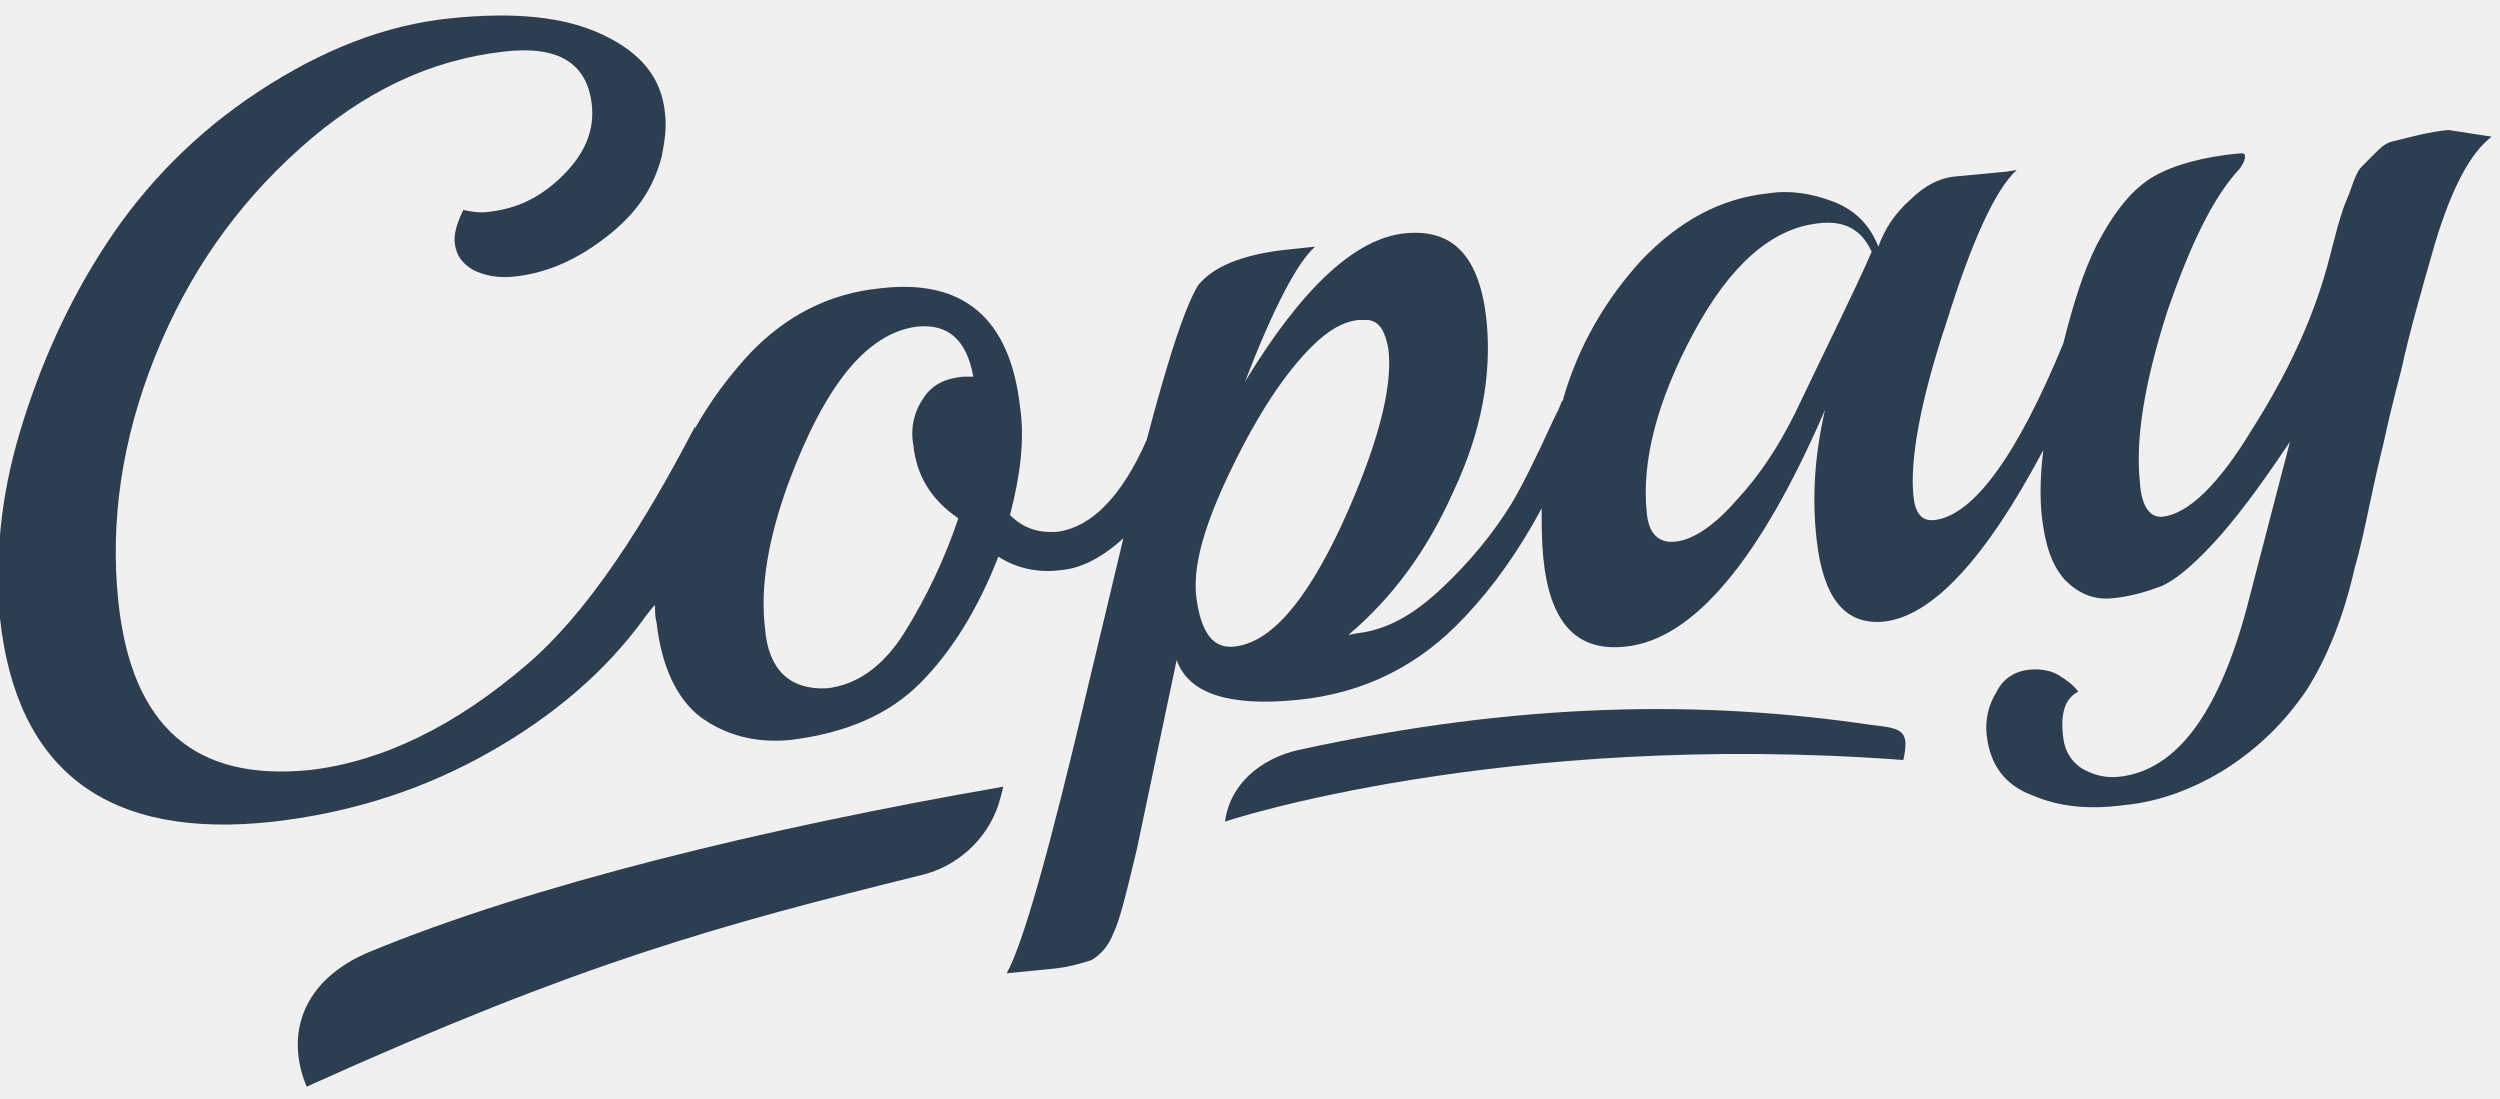
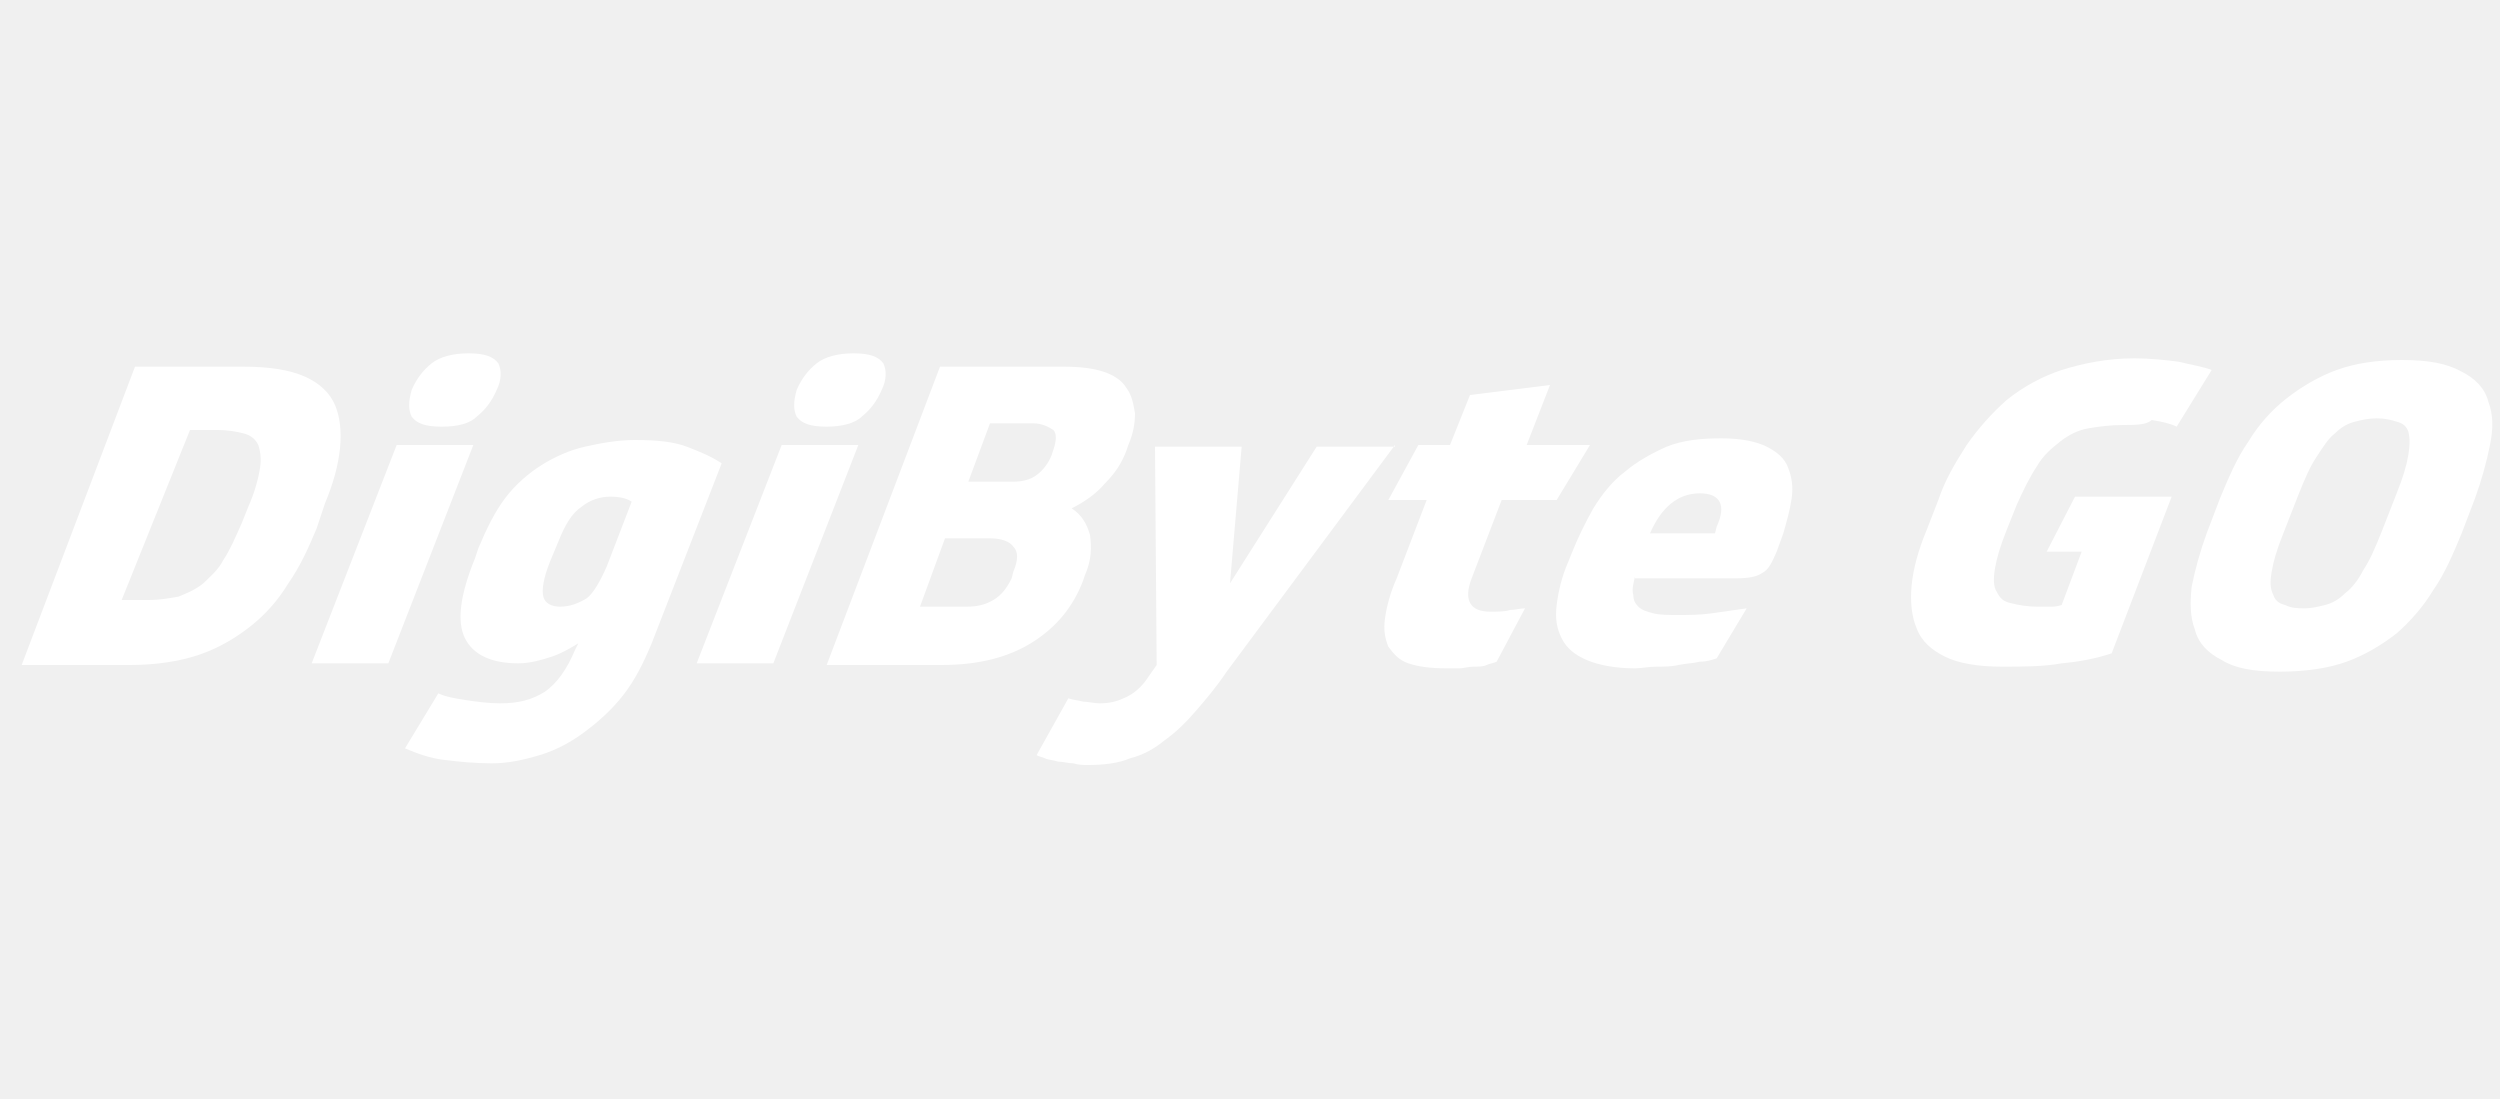
- <svg xmlns="http://www.w3.org/2000/svg" version="1.1" id="Capa_1" x="0px" y="0px" viewBox="-222 391.9 150 65.9" enable-background="new -222 391.9 150 65.9" xml:space="preserve">
-   <g id="Login">
-     <g id="Tour-1" transform="translate(-244, -476)">
-       <g id="download-3" transform="translate(244, 476)">
-         <path id="Shape_4_" fill="#2C3E50" d="M-75.1,399.7c-1.1,0.1-2.2,0.4-3.4,0.7c-0.4,0.1-0.7,0.4-1,0.7     c-0.3,0.3-0.6,0.6-0.8,0.8c-0.2,0.2-0.4,0.6-0.6,1.2c-0.2,0.6-0.4,1-0.5,1.3c-0.1,0.3-0.3,0.9-0.5,1.7c-0.2,0.8-0.4,1.5-0.5,1.9     c-0.9,3.2-2.4,6.4-4.5,9.7c-2,3.3-3.8,5-5.3,5.2c-0.8,0.1-1.3-0.6-1.4-2c-0.3-2.7,0.3-6.1,1.6-10.2c1.4-4.1,2.8-7,4.4-8.7     c0.2-0.3,0.3-0.5,0.3-0.7c0-0.2-0.1-0.2-0.3-0.2c-2.2,0.2-4,0.7-5.2,1.4c-1.2,0.7-2.3,2-3.4,4.1c-0.8,1.6-1.4,3.5-2,5.9     c-2.8,6.8-5.4,10.3-7.7,10.6c-0.8,0.1-1.2-0.4-1.3-1.5c-0.2-2.1,0.4-5.6,2-10.4c1.5-4.8,2.9-7.9,4.2-9.1l-0.6,0.1l-3.2,0.3     c-0.8,0.1-1.7,0.5-2.6,1.4c-0.9,0.8-1.5,1.7-1.9,2.8c-0.5-1.3-1.4-2.2-2.7-2.7c-1.3-0.5-2.6-0.7-3.9-0.5c-2.9,0.3-5.4,1.7-7.6,4     c-2.2,2.4-3.8,5.2-4.7,8.3c0,0.1,0,0.1-0.1,0.2c-0.1,0.3-0.3,0.7-0.5,1.1c-1.1,2.4-1.9,4-2.5,5c-1.1,1.8-2.5,3.5-4.2,5.1     s-3.3,2.5-5.1,2.7l-0.5,0.1c2.6-2.2,4.7-5,6.3-8.6c1.7-3.6,2.3-7,2-10.2c-0.4-3.9-2-5.6-4.9-5.3c-3,0.3-6.2,3.3-9.6,8.9     c1.7-4.4,3.1-7.1,4.2-8.1l-1.9,0.2c-2.5,0.3-4.2,1-5.1,2.1c-0.4,0.6-1.1,2.3-1.9,5c-0.3,1-0.7,2.4-1.2,4.3     c-1.5,3.4-3.3,5.2-5.3,5.5c-1.2,0.1-2.1-0.2-2.9-1c0.6-2.3,0.9-4.5,0.6-6.5c-0.6-5.3-3.4-7.7-8.4-7.1c-3,0.3-5.6,1.6-7.8,3.9     c-1.3,1.4-2.4,2.9-3.3,4.5c0,0,0,0,0-0.1c-2,3.8-5.6,10.4-10,14.2c-4.4,3.8-8.8,5.9-13.1,6.4c-6.9,0.7-10.7-2.6-11.5-10.1     c-0.5-4.8,0.2-9.7,2.2-14.7c2-5,4.9-9.1,8.7-12.5c3.8-3.4,7.8-5.3,12.2-5.8c3.3-0.4,5,0.7,5.3,3.1c0.2,1.6-0.4,3-1.7,4.3     c-1.3,1.3-2.7,2-4.4,2.2c-0.6,0.1-1.1,0-1.6-0.1c-0.4,0.8-0.6,1.5-0.5,2.1c0.1,0.6,0.4,1.1,1.1,1.5c0.6,0.3,1.4,0.5,2.4,0.4     c2-0.2,3.8-1,5.6-2.4s2.8-2.9,3.3-4.8c0.2-1,0.3-1.8,0.2-2.6c-0.2-2.1-1.4-3.6-3.7-4.7s-5.3-1.4-9.2-1c-3.9,0.4-7.7,1.9-11.5,4.4     c-3.8,2.5-6.8,5.6-9.1,9.1c-2.3,3.5-4,7.3-5.2,11.3c-1.2,4-1.5,7.7-1.2,11.2c1,9.2,6.5,13.3,16.4,12.2c4.3-0.5,8.4-1.7,12.3-3.8     c3.9-2.1,7.1-4.7,9.5-7.8c0.4-0.5,0.7-1,1.1-1.4c0,0.4,0,0.7,0.1,1.1c0.3,2.6,1.2,4.5,2.6,5.6c1.5,1.1,3.3,1.6,5.4,1.4     c3.3-0.4,5.9-1.5,7.8-3.4c1.9-1.9,3.5-4.5,4.7-7.6c1.1,0.7,2.4,1,3.8,0.8c1.2-0.1,2.5-0.8,3.7-1.9c-0.6,2.5-1.3,5.5-2.1,8.8     c-2.3,9.8-3.9,15.5-4.9,17.3l3-0.3c0.8-0.1,1.5-0.3,2.1-0.5c0.5-0.3,1-0.8,1.3-1.6c0.4-0.8,0.8-2.5,1.4-5l2.4-11.4     c0.7,2,3.1,2.8,7.2,2.4c4.1-0.4,7.4-2.1,10.1-5c1.7-1.8,3.2-3.9,4.6-6.5c0,1,0,2,0.1,3c0.4,3.9,2,5.6,4.9,5.3     c4.1-0.4,8.1-5.2,12-14.2c-0.6,2.6-0.8,5.2-0.5,7.8c0.4,3.5,1.7,5.1,4,4.9c2.9-0.3,6.1-3.7,9.6-10.3c-0.2,1.6-0.2,2.9-0.1,3.9     c0.2,1.8,0.6,3,1.4,3.9c0.8,0.8,1.7,1.2,2.8,1.1s2.1-0.4,2.9-0.7c0.8-0.3,1.9-1.2,3.2-2.6c1.3-1.4,2.8-3.4,4.6-6.1l-2.6,10     c-1.7,6.3-4.2,9.7-7.6,10.1c-0.9,0.1-1.6-0.1-2.3-0.5c-0.6-0.4-1-1-1.1-1.8c-0.2-1.5,0.1-2.4,0.9-2.8c-0.3-0.4-0.7-0.7-1.2-1     s-1.2-0.4-1.9-0.3c-0.7,0.1-1.4,0.5-1.8,1.3c-0.5,0.8-0.7,1.7-0.6,2.6c0.2,1.8,1.1,3,2.7,3.6c1.6,0.7,3.4,0.9,5.6,0.6     c2.1-0.2,4.2-1,6.1-2.2c2-1.3,3.5-2.8,4.8-4.7c1.2-1.9,2.2-4.3,2.9-7.4c0.3-1,0.6-2.4,1-4.3c0.4-1.9,0.7-3,0.8-3.5     c0.1-0.5,0.4-1.8,1-4.1c0.5-2.3,1.2-4.7,2-7.5c1-3.3,2.1-5.4,3.4-6.4L-75.1,399.7L-75.1,399.7z M-164.2,414.5     c-1.1,0.1-1.9,0.5-2.4,1.3c-0.5,0.7-0.8,1.7-0.6,2.8c0.2,1.9,1.1,3.3,2.7,4.4c-0.8,2.4-1.9,4.7-3.2,6.8c-1.3,2.1-2.9,3.2-4.7,3.4     c-2.2,0.1-3.5-1.1-3.7-3.6c-0.3-2.5,0.2-5.4,1.4-8.7c2.2-5.9,4.7-9,7.7-9.4c1.9-0.2,3,0.8,3.4,3L-164.2,414.5L-164.2,414.5z      M-148,430.7c-1.2,0.1-1.9-0.8-2.2-2.8s0.5-4.6,2.1-7.9c1.6-3.3,3.2-5.7,4.8-7.3c1-1,1.9-1.5,2.8-1.6c0.3,0,0.4,0,0.6,0     c0.7,0.1,1,0.7,1.2,1.7c0.3,2.4-0.7,6-2.8,10.6C-143.7,428.1-145.8,430.5-148,430.7L-148,430.7z M-114.3,416.7     c-1,2-2.1,3.7-3.5,5.2c-1.3,1.5-2.6,2.4-3.7,2.5c-1,0.1-1.6-0.5-1.7-1.8c-0.3-3,0.6-6.6,2.8-10.7c2.2-4.1,4.7-6.3,7.5-6.6     c1.6-0.2,2.6,0.4,3.2,1.7C-110.6,409.1-112.2,412.3-114.3,416.7L-114.3,416.7z" />
-         <path id="Shape_5_" fill="#2C3E50" d="M-161.8,439.1c-14.4,2.5-28.3,5.9-38,9.9     c-4.1,1.7-5.1,5-3.8,8.1c16.6-7.5,24.8-9.7,36.9-12.7c2.1-0.5,3.9-2.1,4.6-4.2C-162,439.9-161.9,439.5-161.8,439.1L-161.8,439.1z     " />
-         <path id="Shape_6_" fill="#2C3E50" d="M-107.8,437.5c0.4-1.8-0.1-1.9-1.9-2.1     c-10.1-1.5-21.1-1.4-34.4,1.5c-2.2,0.5-4.1,2-4.4,4.3C-148.6,441.2-131.9,435.7-107.8,437.5L-107.8,437.5L-107.8,437.5z" />
-       </g>
+ <svg xmlns="http://www.w3.org/2000/svg" version="1.1" id="Capa_1" x="0px" y="0px" viewBox="0 0 150 65.9" style="enable-background:new 0 0 150 65.9;" xml:space="preserve">
+   <style type="text/css">
+ 	.st0{fill:#FFFFFF;}
+ </style>
+   <g>
+     <g>
+       <path class="st0" d="M8.1,22h6.5c1.6,0,2.8,0.2,3.7,0.6c0.9,0.4,1.5,1,1.8,1.7c0.3,0.7,0.4,1.6,0.3,2.6c-0.1,1-0.4,2.1-0.9,3.3    L19,31.7c-0.5,1.2-1,2.3-1.7,3.3c-0.6,1-1.4,1.9-2.3,2.6c-0.9,0.7-1.9,1.3-3.1,1.7c-1.2,0.4-2.6,0.6-4.1,0.6H1.3L8.1,22z M7.3,36    h1.6c0.7,0,1.2-0.1,1.8-0.2c0.5-0.2,1-0.4,1.5-0.8c0.4-0.4,0.9-0.8,1.2-1.4c0.4-0.6,0.7-1.3,1.1-2.2l0.4-1    c0.4-0.9,0.6-1.7,0.7-2.3c0.1-0.6,0-1.1-0.1-1.4c-0.2-0.4-0.5-0.6-0.9-0.7c-0.4-0.1-0.9-0.2-1.6-0.2h-1.6L7.3,36z" />
+       <path class="st0" d="M23.8,26.7h4.6l-5.1,13.1h-4.6L23.8,26.7z M26.5,25.6c-1,0-1.5-0.2-1.8-0.6c-0.2-0.4-0.2-0.9,0-1.6    c0.3-0.7,0.7-1.2,1.2-1.6c0.5-0.4,1.3-0.6,2.2-0.6c1,0,1.5,0.2,1.8,0.6c0.2,0.4,0.2,1-0.1,1.6c-0.3,0.7-0.7,1.2-1.2,1.6    C28.2,25.4,27.5,25.6,26.5,25.6z" />
+       <path class="st0" d="M34.7,38.6c-0.5,0.3-1,0.6-1.6,0.8c-0.6,0.2-1.3,0.4-2,0.4c-1.6,0-2.7-0.5-3.2-1.5c-0.5-1-0.3-2.6,0.6-4.8    l0.2-0.6c0.5-1.2,1-2.2,1.6-3s1.4-1.5,2.2-2c0.8-0.5,1.7-0.9,2.6-1.1c0.9-0.2,1.9-0.4,3-0.4c1.3,0,2.3,0.1,3.1,0.4    c0.8,0.3,1.5,0.6,2.1,1l-4.2,10.8c-0.5,1.2-1,2.2-1.7,3.1c-0.7,0.9-1.5,1.6-2.3,2.2c-0.8,0.6-1.7,1.1-2.7,1.4    c-1,0.3-1.9,0.5-2.9,0.5c-1,0-2-0.1-2.8-0.2c-0.9-0.1-1.7-0.4-2.4-0.7l2-3.3c0.4,0.2,1,0.3,1.6,0.4c0.7,0.1,1.4,0.2,2.1,0.2    c1.1,0,1.9-0.2,2.7-0.7c0.7-0.5,1.3-1.3,1.8-2.5L34.7,38.6z M33,33.7c-0.4,1-0.5,1.7-0.4,2.1c0.1,0.4,0.5,0.6,1,0.6    c0.6,0,1.1-0.2,1.6-0.5c0.4-0.3,0.8-1,1.2-1.9l1.5-3.9c-0.3-0.2-0.7-0.3-1.3-0.3c-0.6,0-1.2,0.2-1.7,0.6c-0.6,0.4-1,1.1-1.4,2.1    L33,33.7z" />
+       <path class="st0" d="M46.9,26.7h4.6l-5.1,13.1h-4.6L46.9,26.7z M49.6,25.6c-1,0-1.5-0.2-1.8-0.6c-0.2-0.4-0.2-0.9,0-1.6    c0.3-0.7,0.7-1.2,1.2-1.6c0.5-0.4,1.3-0.6,2.2-0.6c1,0,1.5,0.2,1.8,0.6c0.2,0.4,0.2,1-0.1,1.6c-0.3,0.7-0.7,1.2-1.2,1.6    C51.3,25.4,50.5,25.6,49.6,25.6z" />
+       <path class="st0" d="M49.6,39.9L56.4,22h7.4c1,0,1.8,0.1,2.4,0.3c0.6,0.2,1.1,0.5,1.4,1c0.3,0.4,0.4,0.9,0.5,1.5    c0,0.6-0.1,1.2-0.4,1.9L67.6,27c-0.3,0.8-0.7,1.4-1.3,2c-0.5,0.6-1.2,1.1-2,1.5c0.6,0.4,0.9,0.9,1.1,1.6c0.1,0.7,0.1,1.5-0.3,2.4    L65,34.8c-0.6,1.6-1.6,2.8-3,3.7c-1.4,0.9-3.2,1.4-5.5,1.4H49.6z M55.2,36.4H58c0.6,0,1.1-0.1,1.6-0.4c0.5-0.3,0.8-0.7,1.1-1.3    l0.1-0.4c0.3-0.7,0.3-1.2,0-1.5c-0.2-0.3-0.7-0.5-1.4-0.5h-2.7L55.2,36.4z M58.1,28.9h2.7c0.5,0,1-0.1,1.4-0.4    c0.4-0.3,0.7-0.7,0.9-1.2l0.1-0.3c0.2-0.6,0.2-1,0-1.2c-0.3-0.2-0.7-0.4-1.2-0.4h-2.6L58.1,28.9z" />
+       <path class="st0" d="M83.7,26.7L73.6,40.3c-0.6,0.9-1.2,1.6-1.8,2.3c-0.6,0.7-1.2,1.3-1.9,1.8c-0.6,0.5-1.3,0.9-2.1,1.1    c-0.7,0.3-1.6,0.4-2.5,0.4c-0.3,0-0.6,0-0.9-0.1c-0.3,0-0.6-0.1-0.9-0.1c-0.3-0.1-0.6-0.1-0.8-0.2c-0.2-0.1-0.4-0.1-0.5-0.2    l1.9-3.4c0.3,0.1,0.5,0.1,0.9,0.2c0.3,0,0.6,0.1,1,0.1c0.5,0,1-0.1,1.4-0.3c0.5-0.2,0.9-0.5,1.3-1l0.7-1l-0.1-13.1h5.2l-0.7,8.2    l5.2-8.2H83.7z" />
+       <path class="st0" d="M90.1,30l-1.8,4.7c-0.5,1.3-0.1,2,1.1,2c0.5,0,0.9,0,1.2-0.1c0.3,0,0.6-0.1,0.9-0.1l-1.7,3.2    c-0.2,0.1-0.4,0.1-0.6,0.2c-0.2,0.1-0.5,0.1-0.8,0.1c-0.3,0-0.6,0.1-0.8,0.1c-0.3,0-0.6,0-0.8,0c-1,0-1.7-0.1-2.3-0.3    c-0.6-0.2-0.9-0.6-1.2-1c-0.2-0.5-0.3-1-0.2-1.7c0.1-0.7,0.3-1.5,0.7-2.4l1.8-4.7h-2.3l1.8-3.3h1.9l1.2-3l4.8-0.6l-1.4,3.6h3.8    L93.4,30H90.1z" />
+       <path class="st0" d="M98.1,34.6c-0.1,0.4-0.2,0.8-0.1,1.1c0,0.3,0.1,0.5,0.3,0.7c0.2,0.2,0.5,0.3,0.9,0.4c0.4,0.1,0.9,0.1,1.5,0.1    c0.6,0,1.3,0,2-0.1c0.7-0.1,1.4-0.2,2.1-0.3l-1.8,3c-0.3,0.1-0.6,0.2-1,0.2c-0.4,0.1-0.8,0.1-1.3,0.2c-0.4,0.1-0.9,0.1-1.3,0.1    c-0.5,0-0.9,0.1-1.3,0.1c-1.2,0-2.2-0.2-2.9-0.5c-0.7-0.3-1.2-0.7-1.5-1.3c-0.3-0.6-0.4-1.2-0.3-2c0.1-0.8,0.3-1.7,0.7-2.6    l0.2-0.5c0.4-1,0.8-1.8,1.3-2.7c0.5-0.8,1.1-1.6,1.9-2.2c0.7-0.6,1.6-1.1,2.5-1.5c1-0.4,2.1-0.5,3.3-0.5c1.2,0,2.1,0.2,2.7,0.5    c0.6,0.3,1.1,0.7,1.3,1.3c0.2,0.5,0.3,1.1,0.2,1.8c-0.1,0.7-0.3,1.4-0.5,2.1l-0.4,1.1c-0.3,0.7-0.5,1.1-0.9,1.3    c-0.3,0.2-0.8,0.3-1.5,0.3H98.1z M102,29.6c-1.3,0-2.3,0.8-3,2.4h3.9l0.1-0.4C103.6,30.3,103.2,29.6,102,29.6z" />
+       <path class="st0" d="M127.4,25.5c-0.8,0-1.5,0.1-2.1,0.2c-0.6,0.1-1.2,0.4-1.7,0.8c-0.5,0.4-1,0.8-1.4,1.5    c-0.4,0.6-0.8,1.4-1.2,2.3l-0.6,1.5c-0.4,1-0.6,1.7-0.7,2.3c-0.1,0.6-0.1,1.1,0.1,1.4c0.2,0.4,0.4,0.6,0.9,0.7    c0.4,0.1,0.9,0.2,1.6,0.2c0.3,0,0.5,0,0.7,0c0.2,0,0.4,0,0.7-0.1l1.2-3.2h-2.1l1.7-3.3h5.8l-3.6,9.4c-0.9,0.3-1.9,0.5-3,0.6    c-1.1,0.2-2.3,0.2-3.6,0.2c-1.4,0-2.6-0.2-3.4-0.6c-0.8-0.4-1.4-0.9-1.7-1.7c-0.3-0.7-0.4-1.6-0.3-2.6c0.1-1,0.4-2.1,0.9-3.3    l0.7-1.8c0.4-1.2,1-2.2,1.7-3.3c0.7-1,1.5-1.9,2.4-2.7c1-0.8,2.1-1.4,3.3-1.8c1.3-0.4,2.7-0.7,4.4-0.7c0.9,0,1.8,0.1,2.6,0.2    c0.8,0.2,1.5,0.3,2,0.5l-2.1,3.4c-0.4-0.2-0.9-0.3-1.5-0.4C128.8,25.5,128.1,25.5,127.4,25.5z" />
+       <path class="st0" d="M144.1,21.6c1.6,0,2.7,0.2,3.6,0.7c0.8,0.4,1.4,1,1.6,1.8c0.3,0.8,0.3,1.6,0.1,2.6c-0.2,1-0.5,2.1-0.9,3.2    l-0.8,2.1c-0.5,1.2-1,2.4-1.7,3.4c-0.6,1-1.4,1.9-2.2,2.6c-0.9,0.7-1.9,1.3-3,1.7c-1.1,0.4-2.5,0.6-4,0.6c-1.6,0-2.7-0.2-3.5-0.7    c-0.8-0.4-1.4-1-1.6-1.8c-0.3-0.8-0.3-1.6-0.2-2.6c0.2-1,0.5-2.1,0.9-3.2l0.8-2.1c0.5-1.2,1-2.4,1.7-3.4c0.6-1,1.4-1.9,2.3-2.6    c0.9-0.7,1.9-1.3,3-1.7C141.3,21.8,142.6,21.6,144.1,21.6z M138.3,36.5c0.4,0,0.8-0.1,1.2-0.2c0.4-0.1,0.8-0.3,1.2-0.7    c0.4-0.3,0.8-0.8,1.1-1.4c0.4-0.6,0.7-1.3,1.1-2.3l0.9-2.3c0.4-1,0.6-1.7,0.7-2.3c0.1-0.6,0.1-1,0-1.4c-0.1-0.3-0.3-0.5-0.7-0.6    c-0.3-0.1-0.7-0.2-1.2-0.2c-0.5,0-0.9,0.1-1.3,0.2c-0.4,0.1-0.8,0.3-1.2,0.7c-0.4,0.3-0.7,0.8-1.1,1.4c-0.4,0.6-0.7,1.3-1.1,2.3    l-0.9,2.3c-0.4,1-0.6,1.7-0.7,2.3c-0.1,0.6-0.1,1,0.1,1.4c0.1,0.3,0.3,0.5,0.7,0.6C137.5,36.5,137.9,36.5,138.3,36.5z" />
    </g>
  </g>
</svg>
